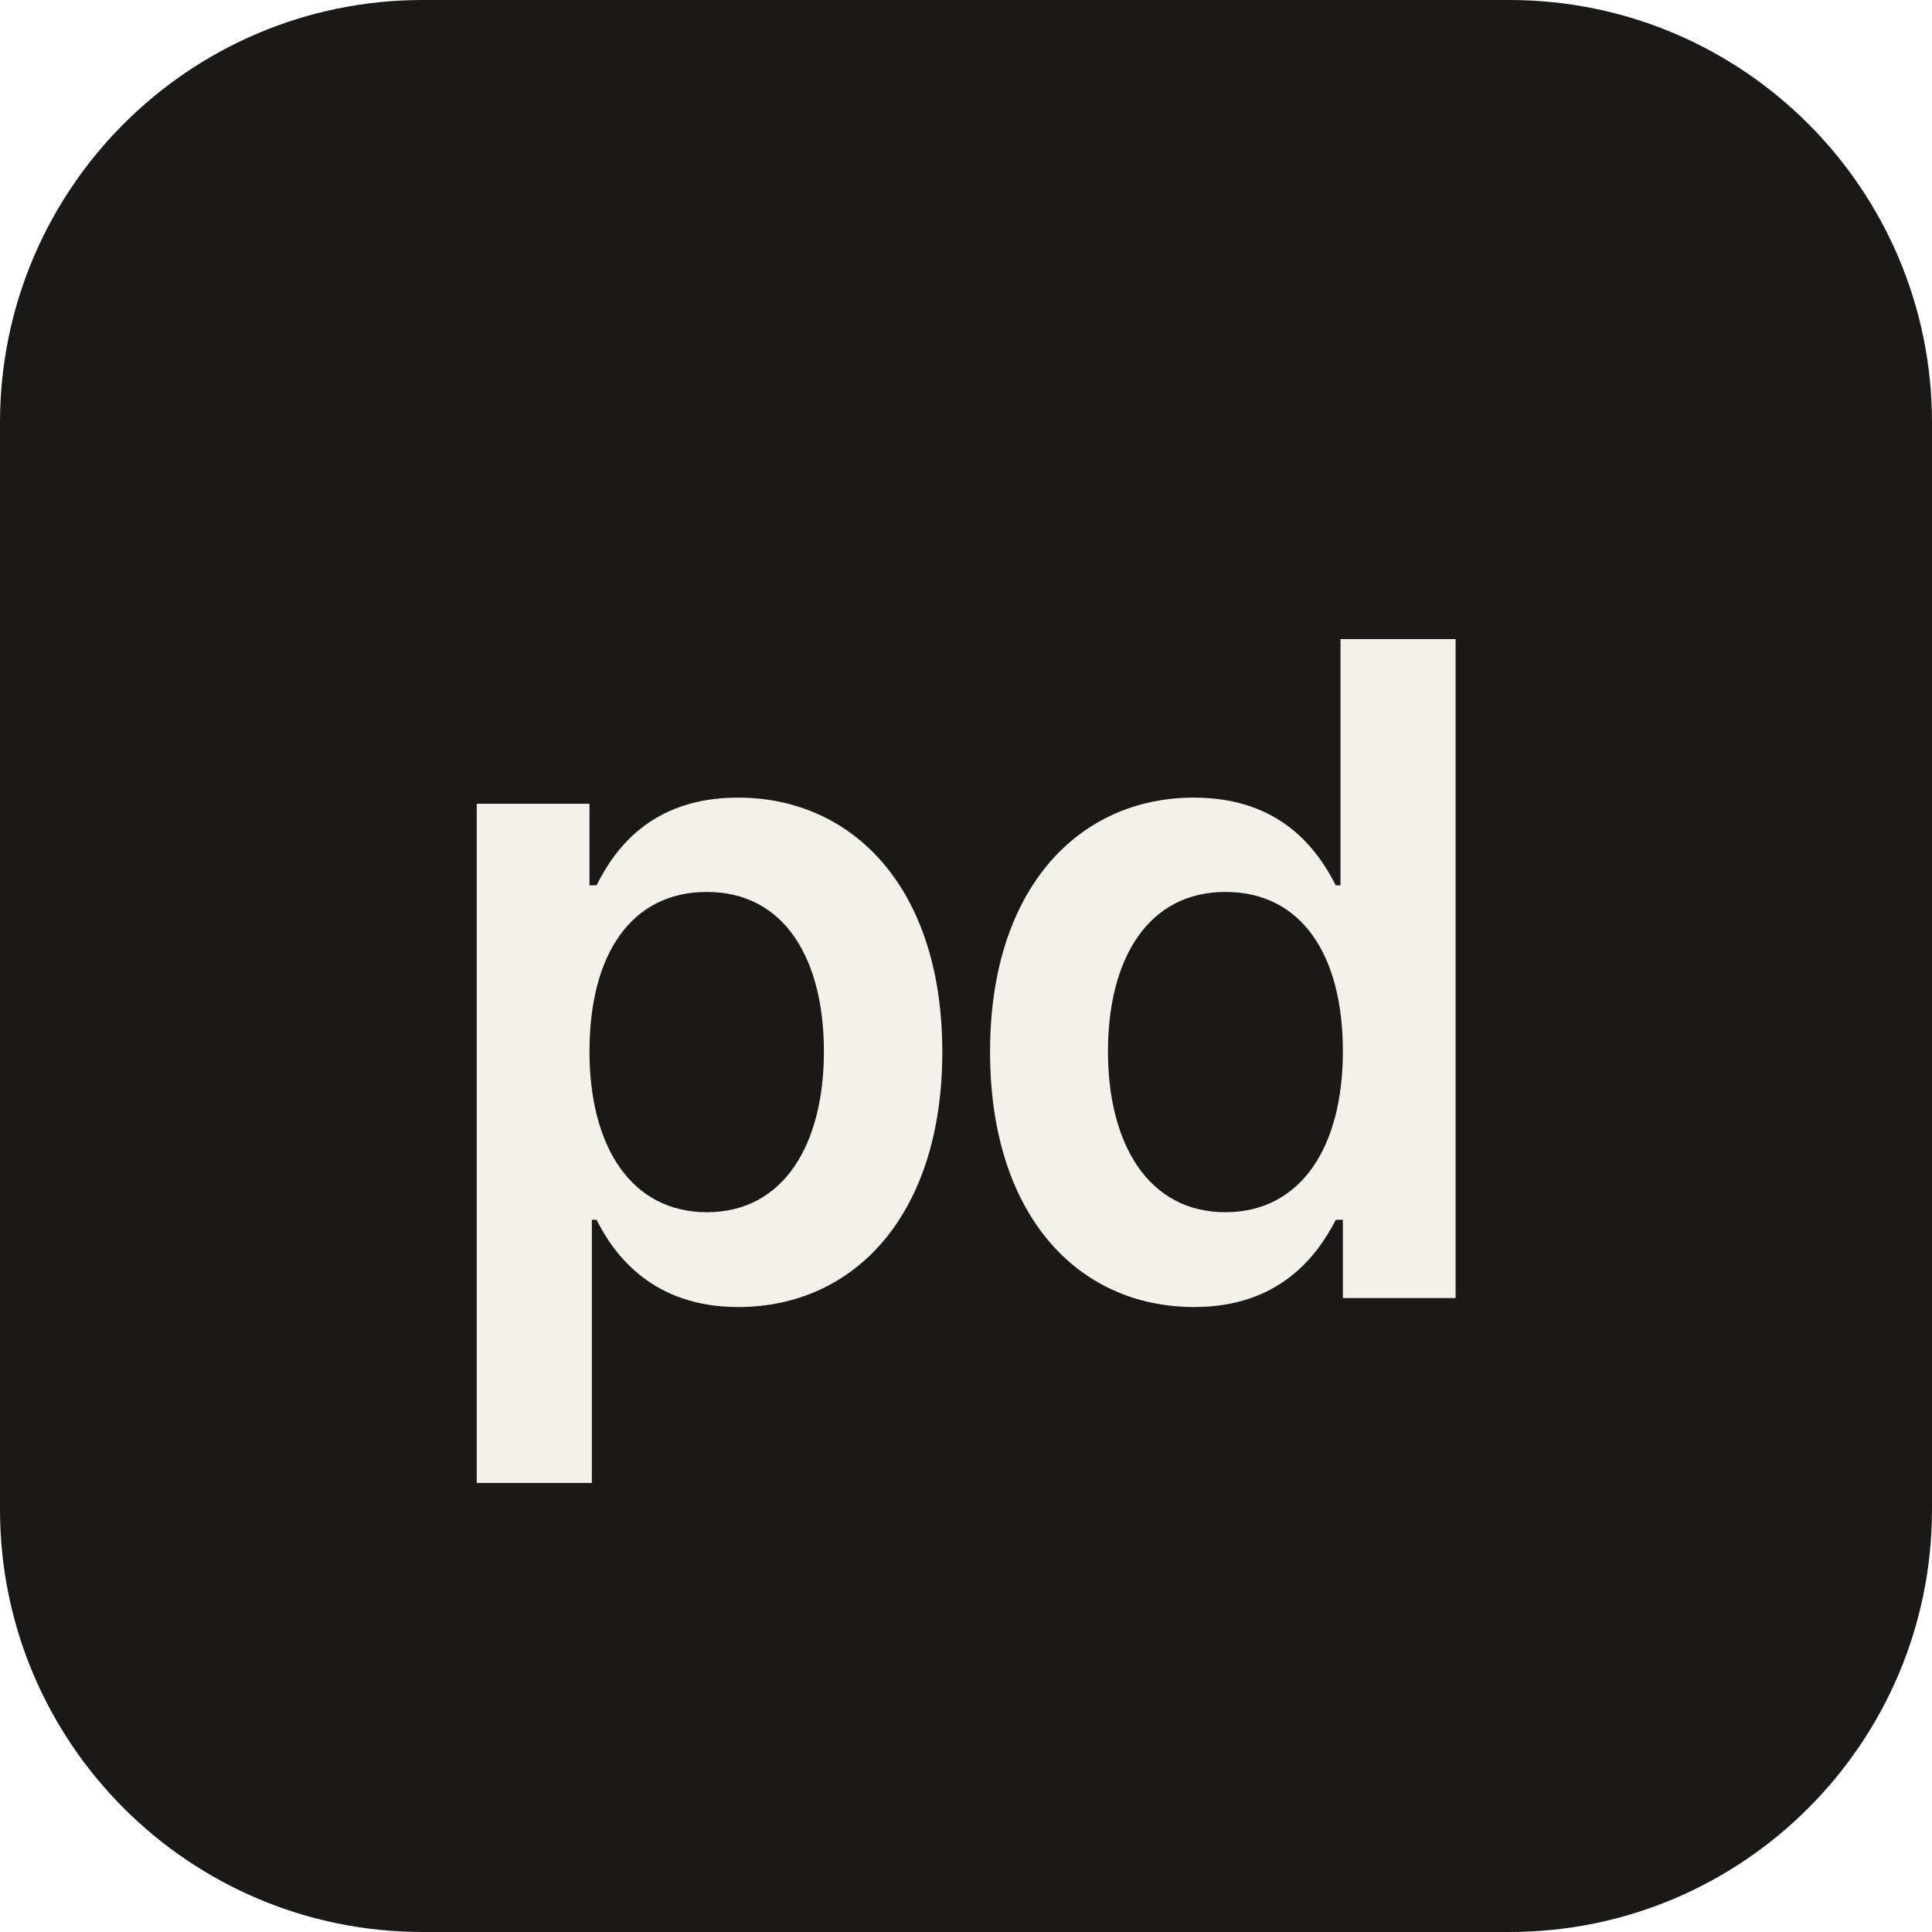
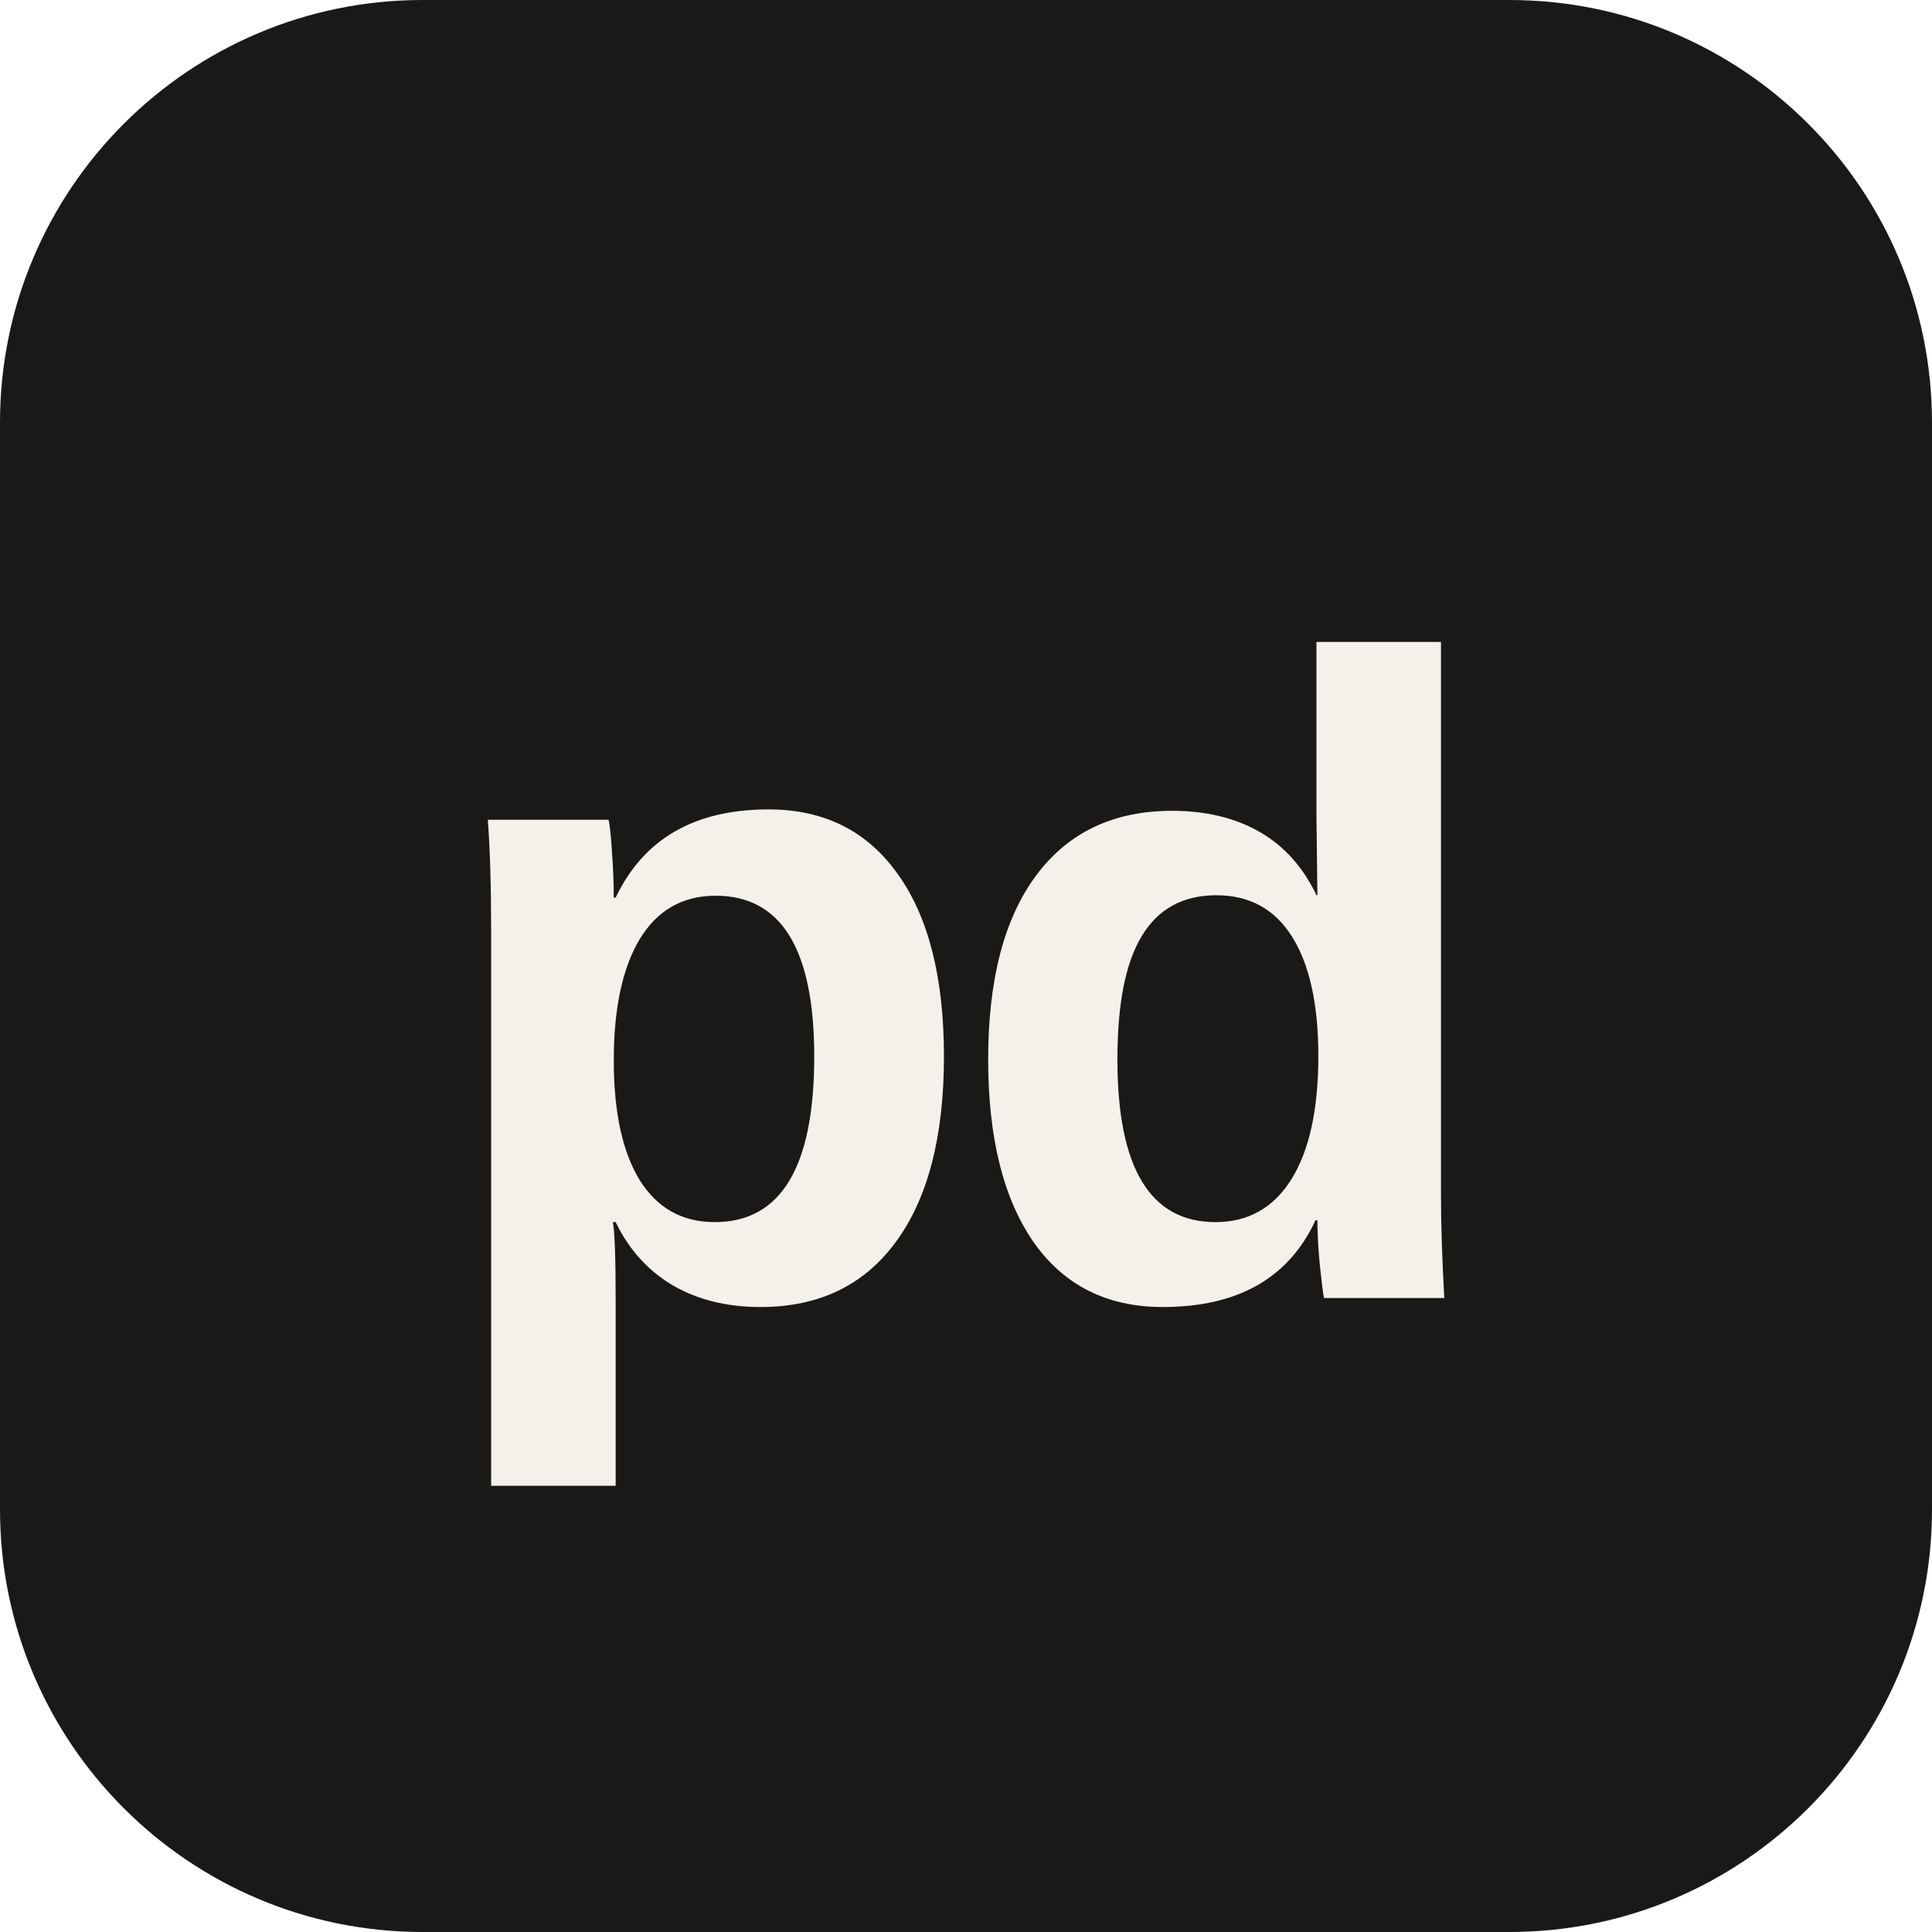
<svg xmlns="http://www.w3.org/2000/svg" viewBox="0 0 64 64">
  <rect width="64" height="64" rx="14" fill="#1a1917" />
-   <text x="32" y="43" text-anchor="middle" font-family="Inter, -apple-system, 'Helvetica Neue', Arial, sans-serif" font-weight="600" font-size="30" letter-spacing="-1" fill="#f4f1ea">pd</text>
+   <text x="32" y="43" text-anchor="middle" font-family="'Schibsted Grotesk', -apple-system, 'Helvetica Neue', Arial, sans-serif" font-weight="600" font-size="30" letter-spacing="-1" fill="#f4f1ea">pd</text>
</svg>
